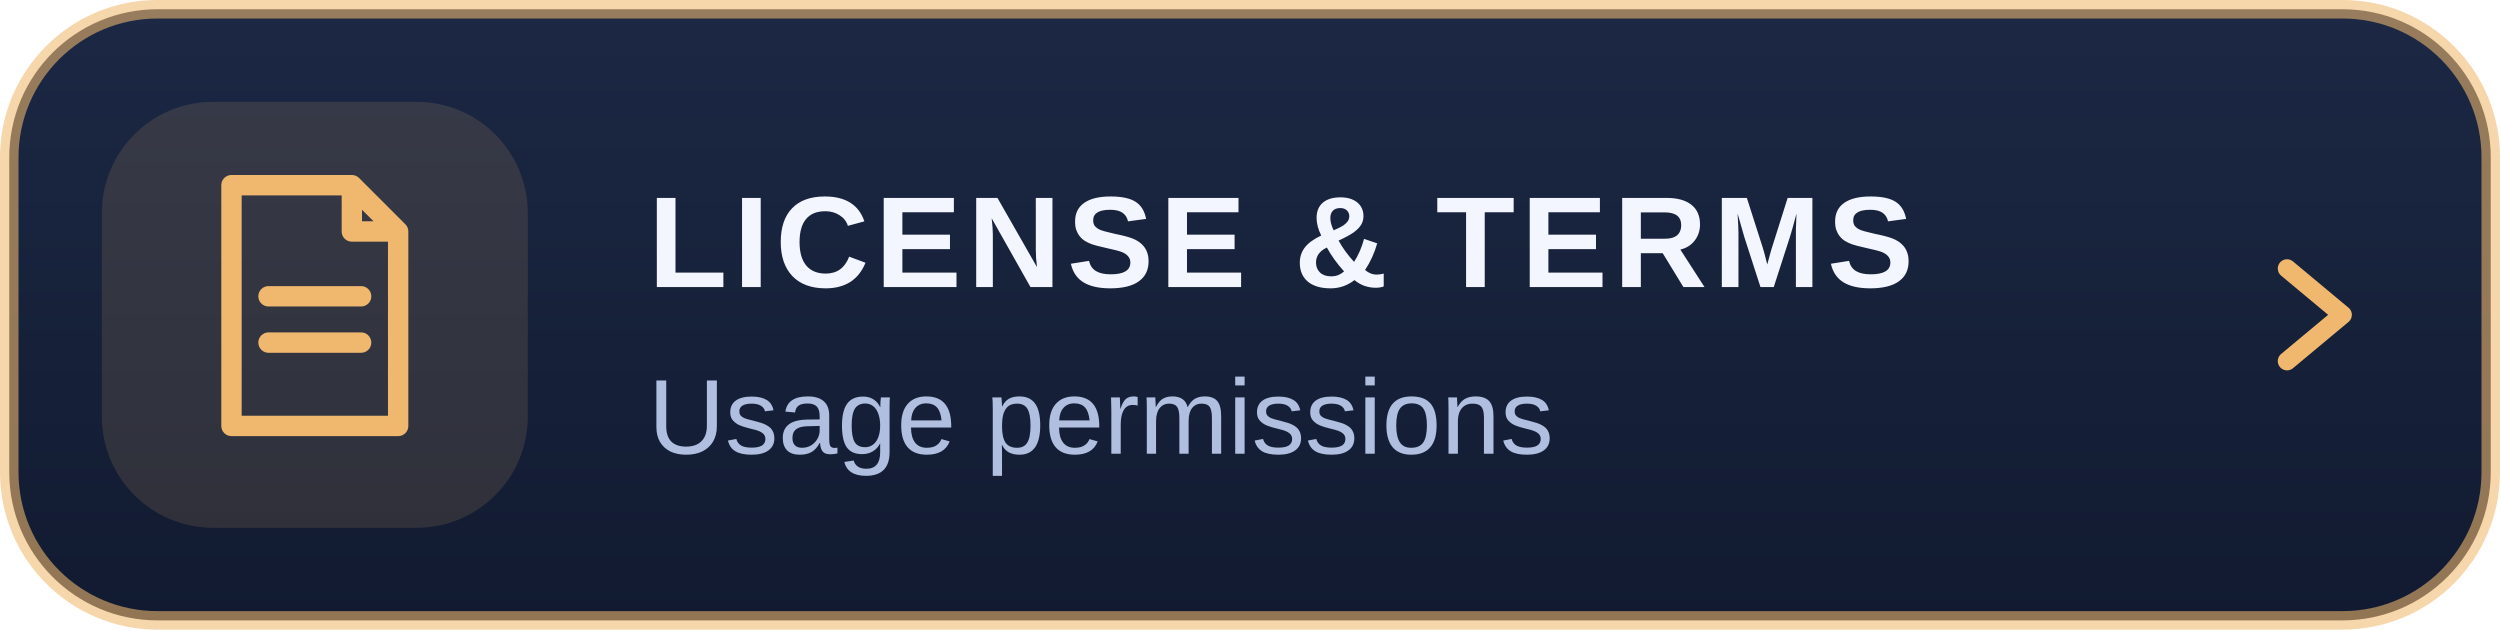
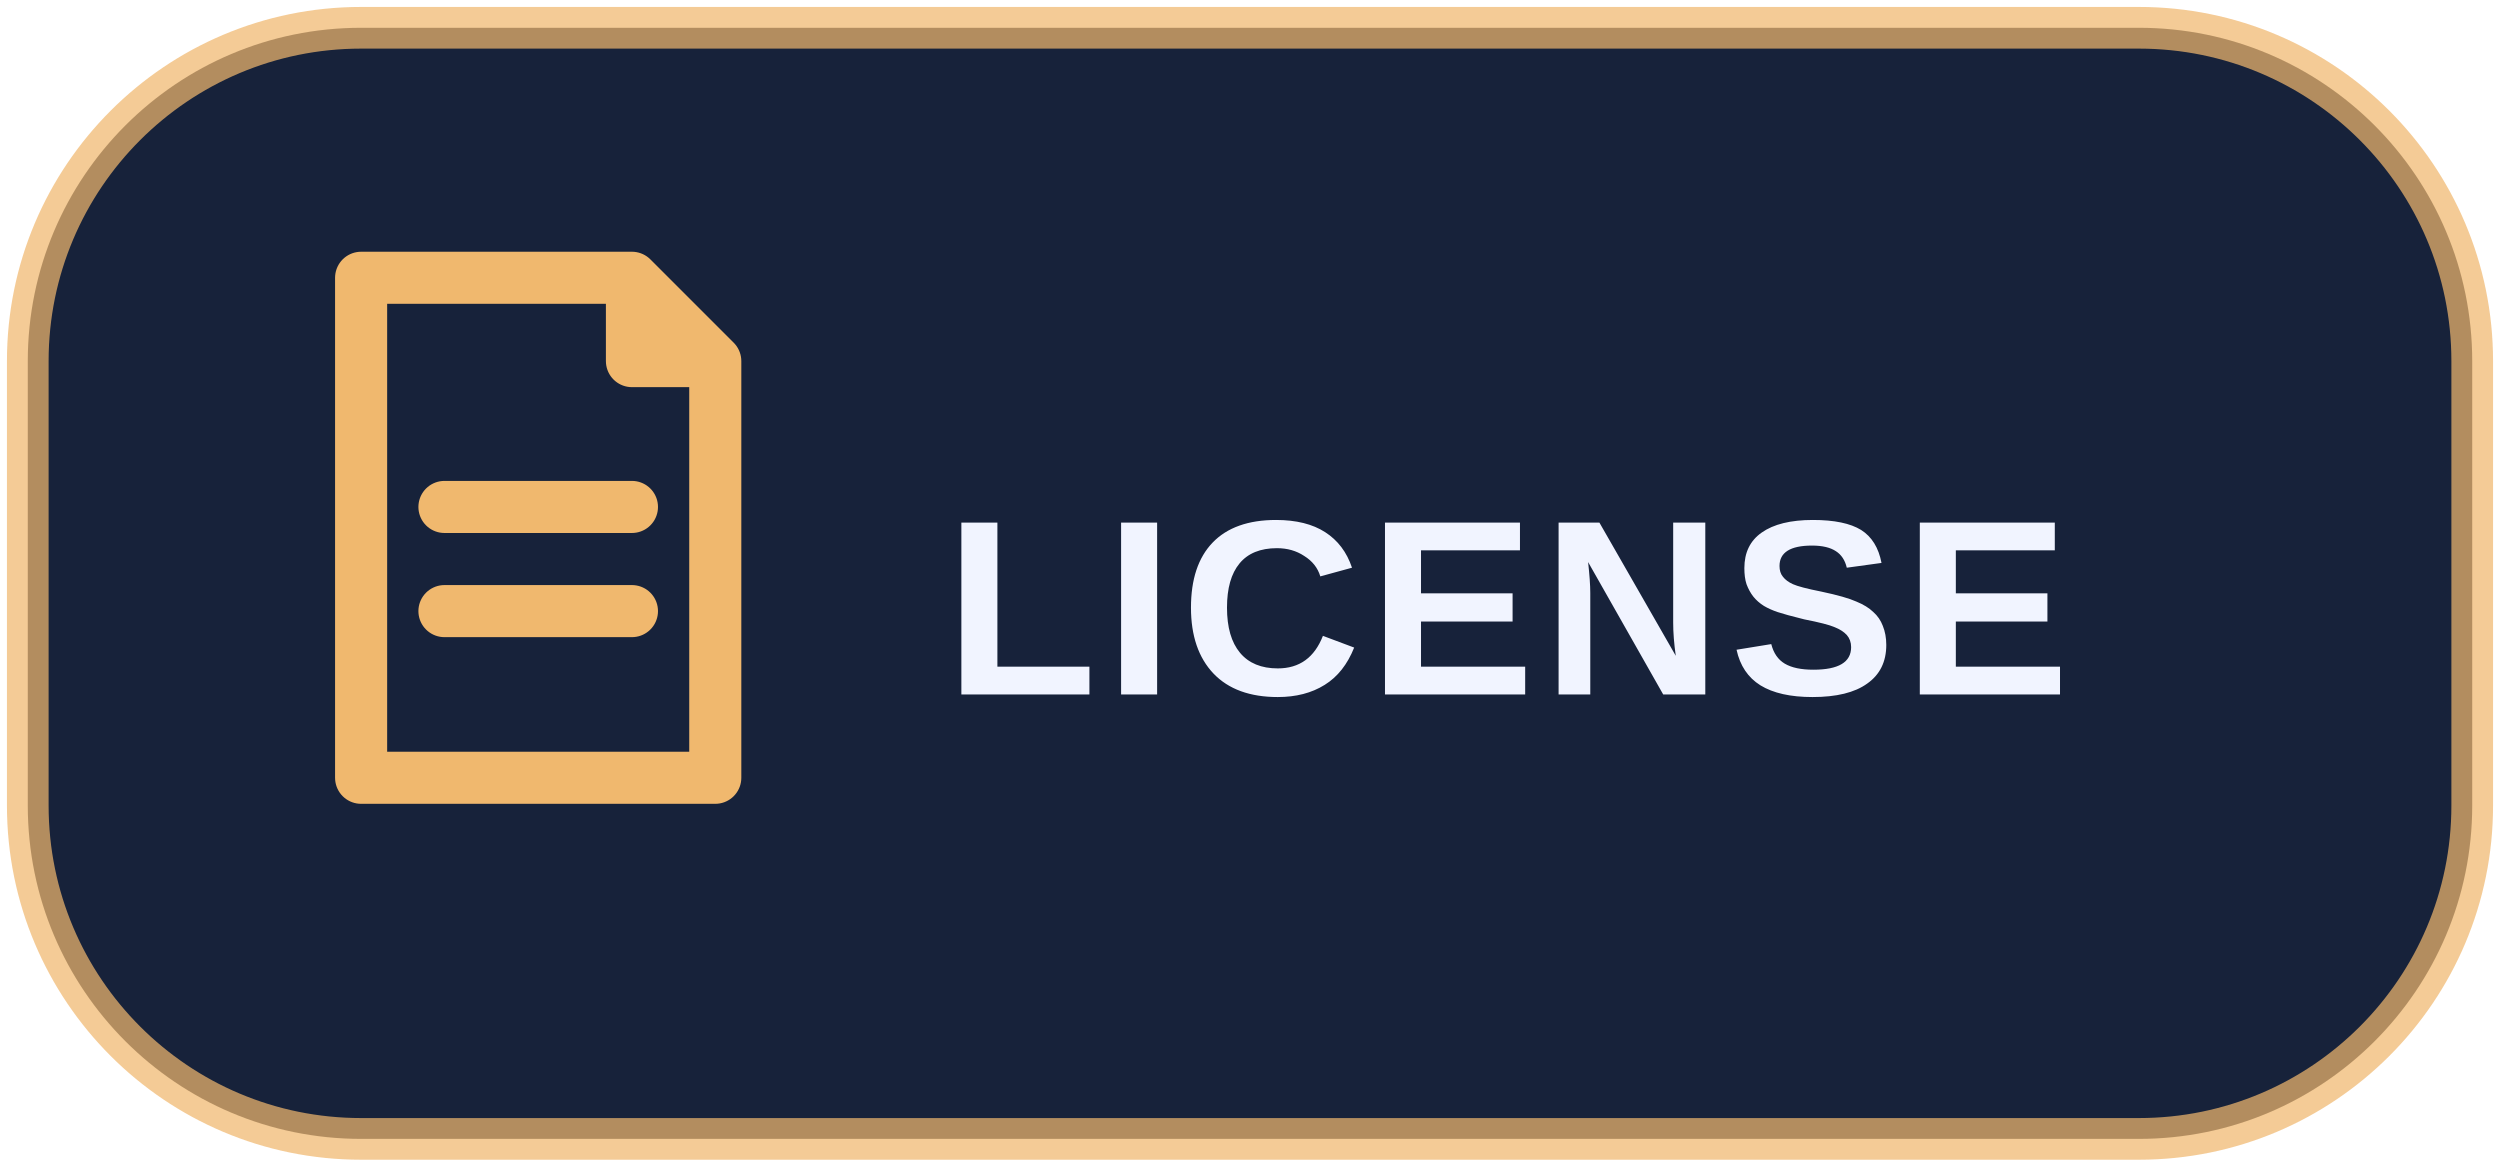
- <svg xmlns="http://www.w3.org/2000/svg" width="270" height="68" viewBox="0 0 270 68" role="img" aria-labelledby="t d">
-   <defs>
-     <linearGradient id="bg" x2="0" y2="1">
-       <stop stop-color="#1c2844" />
-       <stop offset="1" stop-color="#111a30" />
-     </linearGradient>
-   </defs>
-   <rect x="1" y="1" width="268" height="66" rx="16" fill="url(#bg)" stroke="#f0b86e" stroke-opacity=".58" stroke-width="2" />
-   <rect x="11" y="11" width="46" height="46" rx="12" fill="#f0b86e" fill-opacity=".13" />
-   <g transform="translate(18 17)" fill="none" stroke="#f0b86e" stroke-width="2.2" stroke-linecap="round" stroke-linejoin="round">
-     <path d="M7 3h13l5 5v21H7zM20 3v5h5M11 15h10m-10 5h10" />
+ <svg xmlns="http://www.w3.org/2000/svg" width="90" height="42" viewBox="0 0 90 42" role="img" aria-labelledby="t">
+   <rect x="1" y="1" width="88" height="40" rx="12" fill="#17223a" stroke="#f0b86e" stroke-opacity=".72" stroke-width="1.5" />
+   <g transform="translate(7 7) scale(.75)" fill="none" stroke="#f0b86e" stroke-width="2.5" stroke-linecap="round" stroke-linejoin="round">
+     <path d="M8 4h13l4 4v20H8zM21 4v4h4M12 15h9m-9 5h9" />
  </g>
-   <text x="70" y="31" font-family="Segoe UI,Arial,sans-serif" font-size="14" font-weight="700" letter-spacing=".65" fill="#f3f5ff">LICENSE &amp; TERMS</text>
-   <text x="70" y="49" font-family="Segoe UI,Arial,sans-serif" font-size="11.5" fill="#b0bedf">Usage permissions</text>
-   <path d="m247 29 6 5-6 5" fill="none" stroke="#f0b86e" stroke-width="2" stroke-linecap="round" stroke-linejoin="round" />
+   <text x="34" y="25" font-family="Segoe UI,Arial,sans-serif" font-size="9" font-weight="700" letter-spacing=".25" fill="#f1f4ff">LICENSE</text>
</svg>
